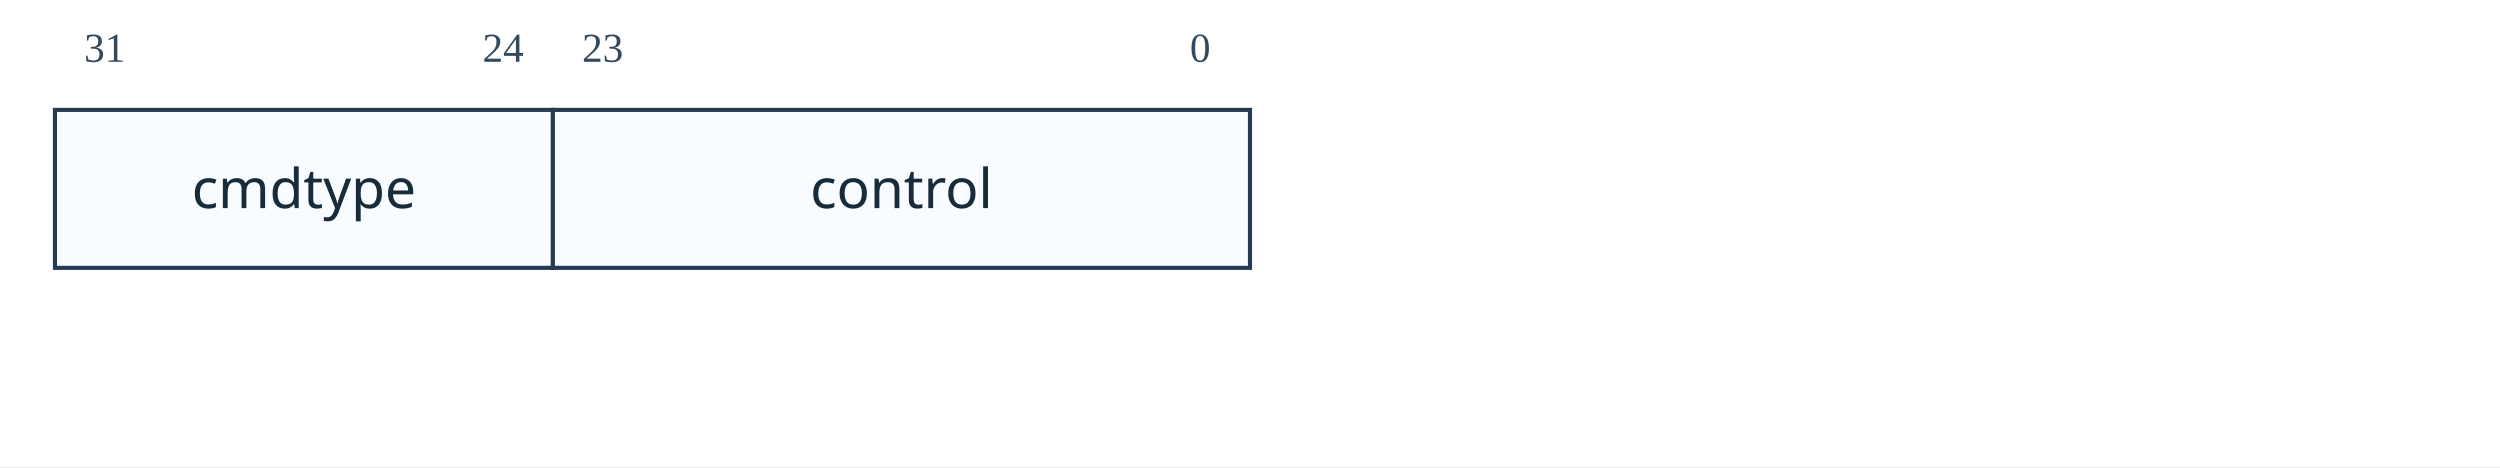
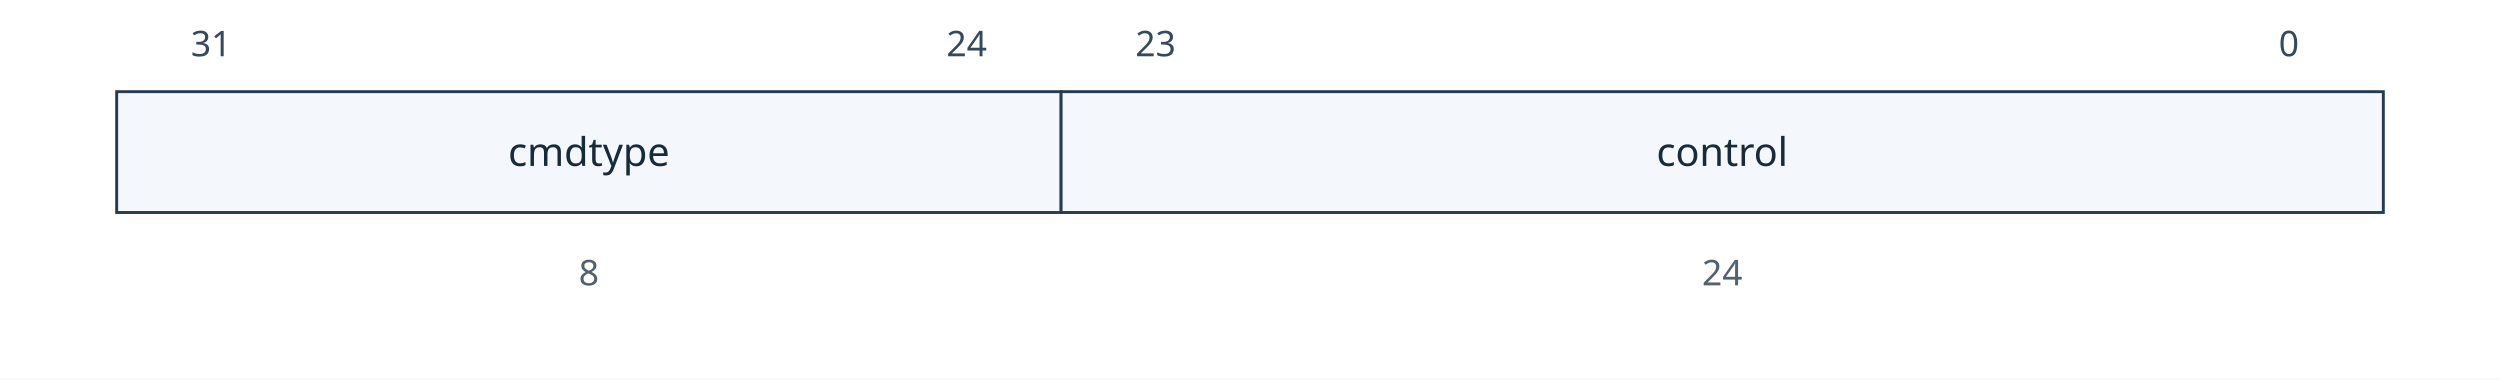
- <svg xmlns="http://www.w3.org/2000/svg" viewBox="0 0 728 136" role="img" aria-labelledby="title" style="max-width:100%;height:auto">
+ <svg xmlns="http://www.w3.org/2000/svg" viewBox="0 0 1200 182" role="img" aria-labelledby="title" style="display:block;width:100%;height:auto;max-width:100%">
  <rect width="100%" height="100%" fill="#ffffff" />
-   <text x="30.5" y="18" text-anchor="middle" font-size="12" fill="#34495e">31</text>
-   <text x="146.5" y="18" text-anchor="middle" font-size="12" fill="#34495e">24</text>
-   <text x="175.5" y="18" text-anchor="middle" font-size="12" fill="#34495e">23</text>
-   <text x="349.5" y="18" text-anchor="middle" font-size="12" fill="#34495e">0</text>
-   <rect x="16" y="32" width="145" height="46" fill="#f8fbff" stroke="#263b52" stroke-width="1.2" />
-   <text x="88.5" y="60.6" text-anchor="middle" font-size="16.0" font-family="Noto Sans, Arial, sans-serif" fill="#182b3a">cmdtype</text>
-   <rect x="161" y="32" width="203" height="46" fill="#f8fbff" stroke="#263b52" stroke-width="1.2" />
-   <text x="262.5" y="60.6" text-anchor="middle" font-size="16.0" font-family="Noto Sans, Arial, sans-serif" fill="#182b3a">control</text>
+   <text x="101.333" y="27" text-anchor="middle" font-size="17.0" font-family="Noto Sans, Arial, sans-serif" fill="#34495e">31</text>
+   <text x="464" y="27" text-anchor="middle" font-size="17.0" font-family="Noto Sans, Arial, sans-serif" fill="#34495e">24</text>
+   <text x="554.667" y="27" text-anchor="middle" font-size="17.0" font-family="Noto Sans, Arial, sans-serif" fill="#34495e">23</text>
+   <text x="1098.667" y="27" text-anchor="middle" font-size="17.0" font-family="Noto Sans, Arial, sans-serif" fill="#34495e">0</text>
+   <rect x="56" y="44" width="453.333" height="58" fill="#f4f8fc" stroke="#263b52" stroke-width="1.4" />
+   <text x="282.667" y="79.65" text-anchor="middle" font-size="19.0" font-family="Noto Sans, Arial, sans-serif" fill="#182b3a">cmdtype</text>
+   <rect x="509.333" y="44" width="634.667" height="58" fill="#f4f8fc" stroke="#263b52" stroke-width="1.4" />
+   <text x="826.667" y="79.65" text-anchor="middle" font-size="19.0" font-family="Noto Sans, Arial, sans-serif" fill="#182b3a">control</text>
+   <text x="282.667" y="136.95" text-anchor="middle" font-size="17.0" font-family="Noto Sans, Arial, sans-serif" fill="#52616f">8</text>
+   <text x="826.667" y="136.95" text-anchor="middle" font-size="17.0" font-family="Noto Sans, Arial, sans-serif" fill="#52616f">24</text>
</svg>
